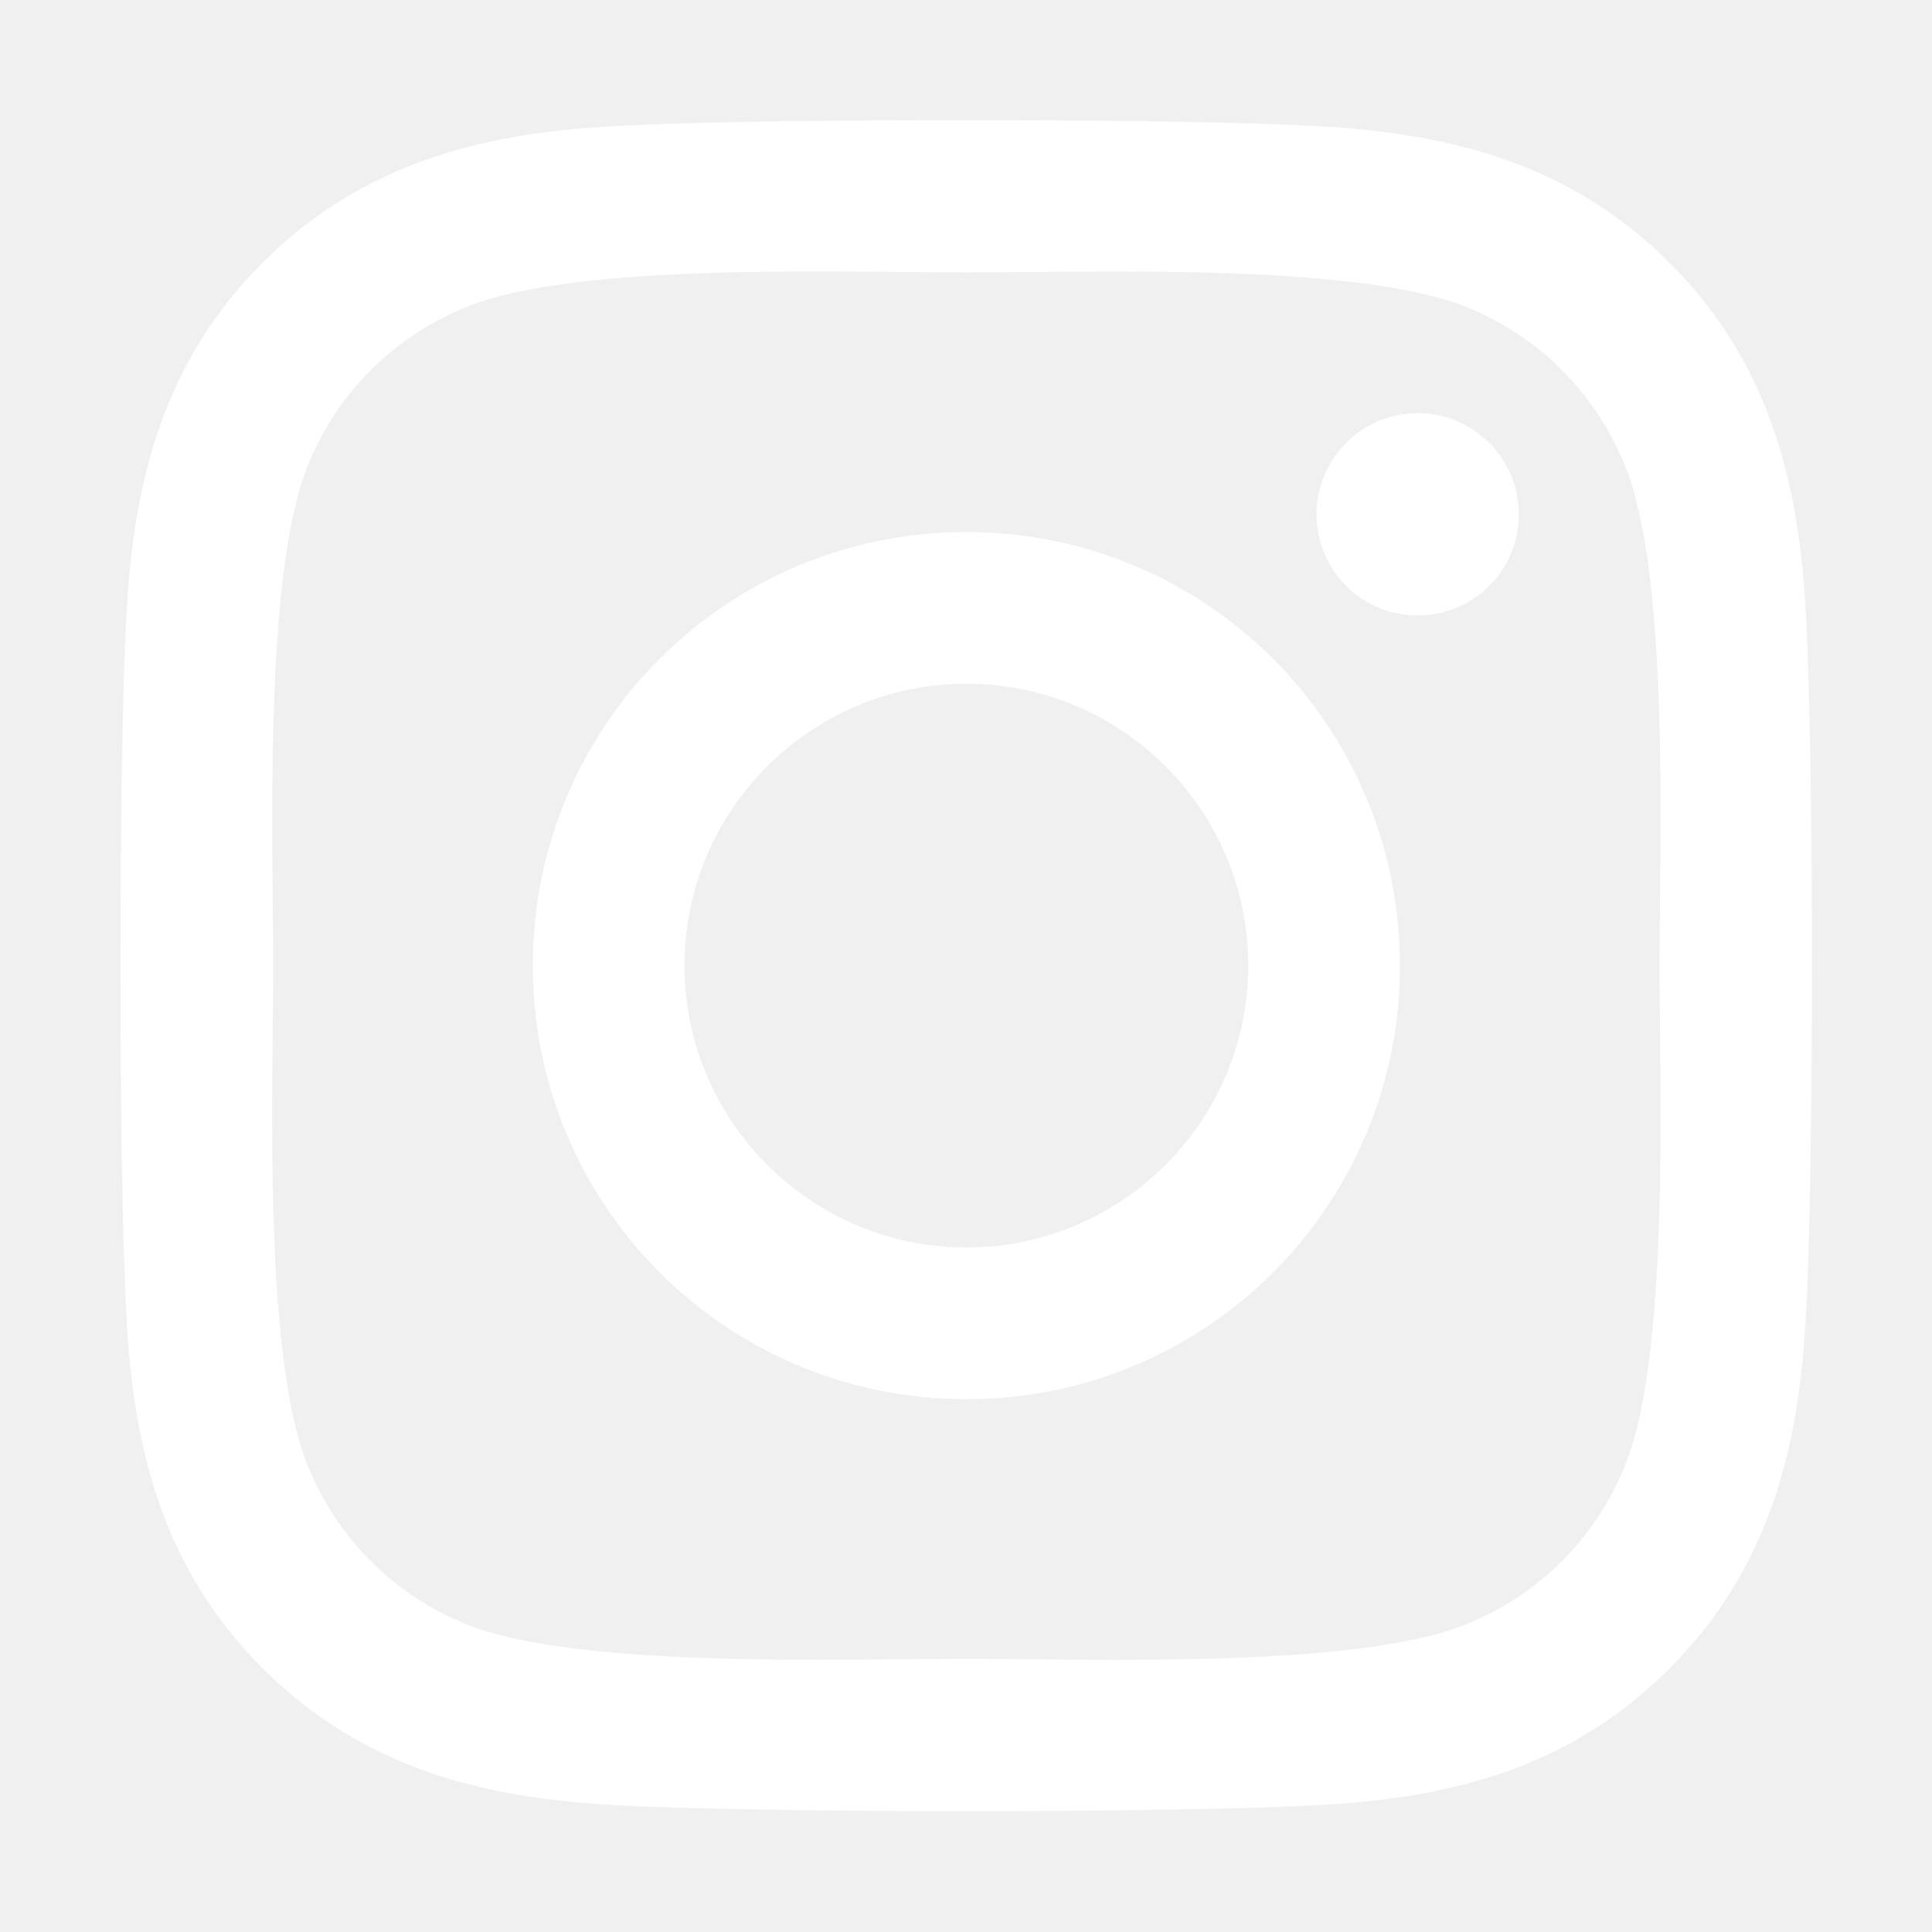
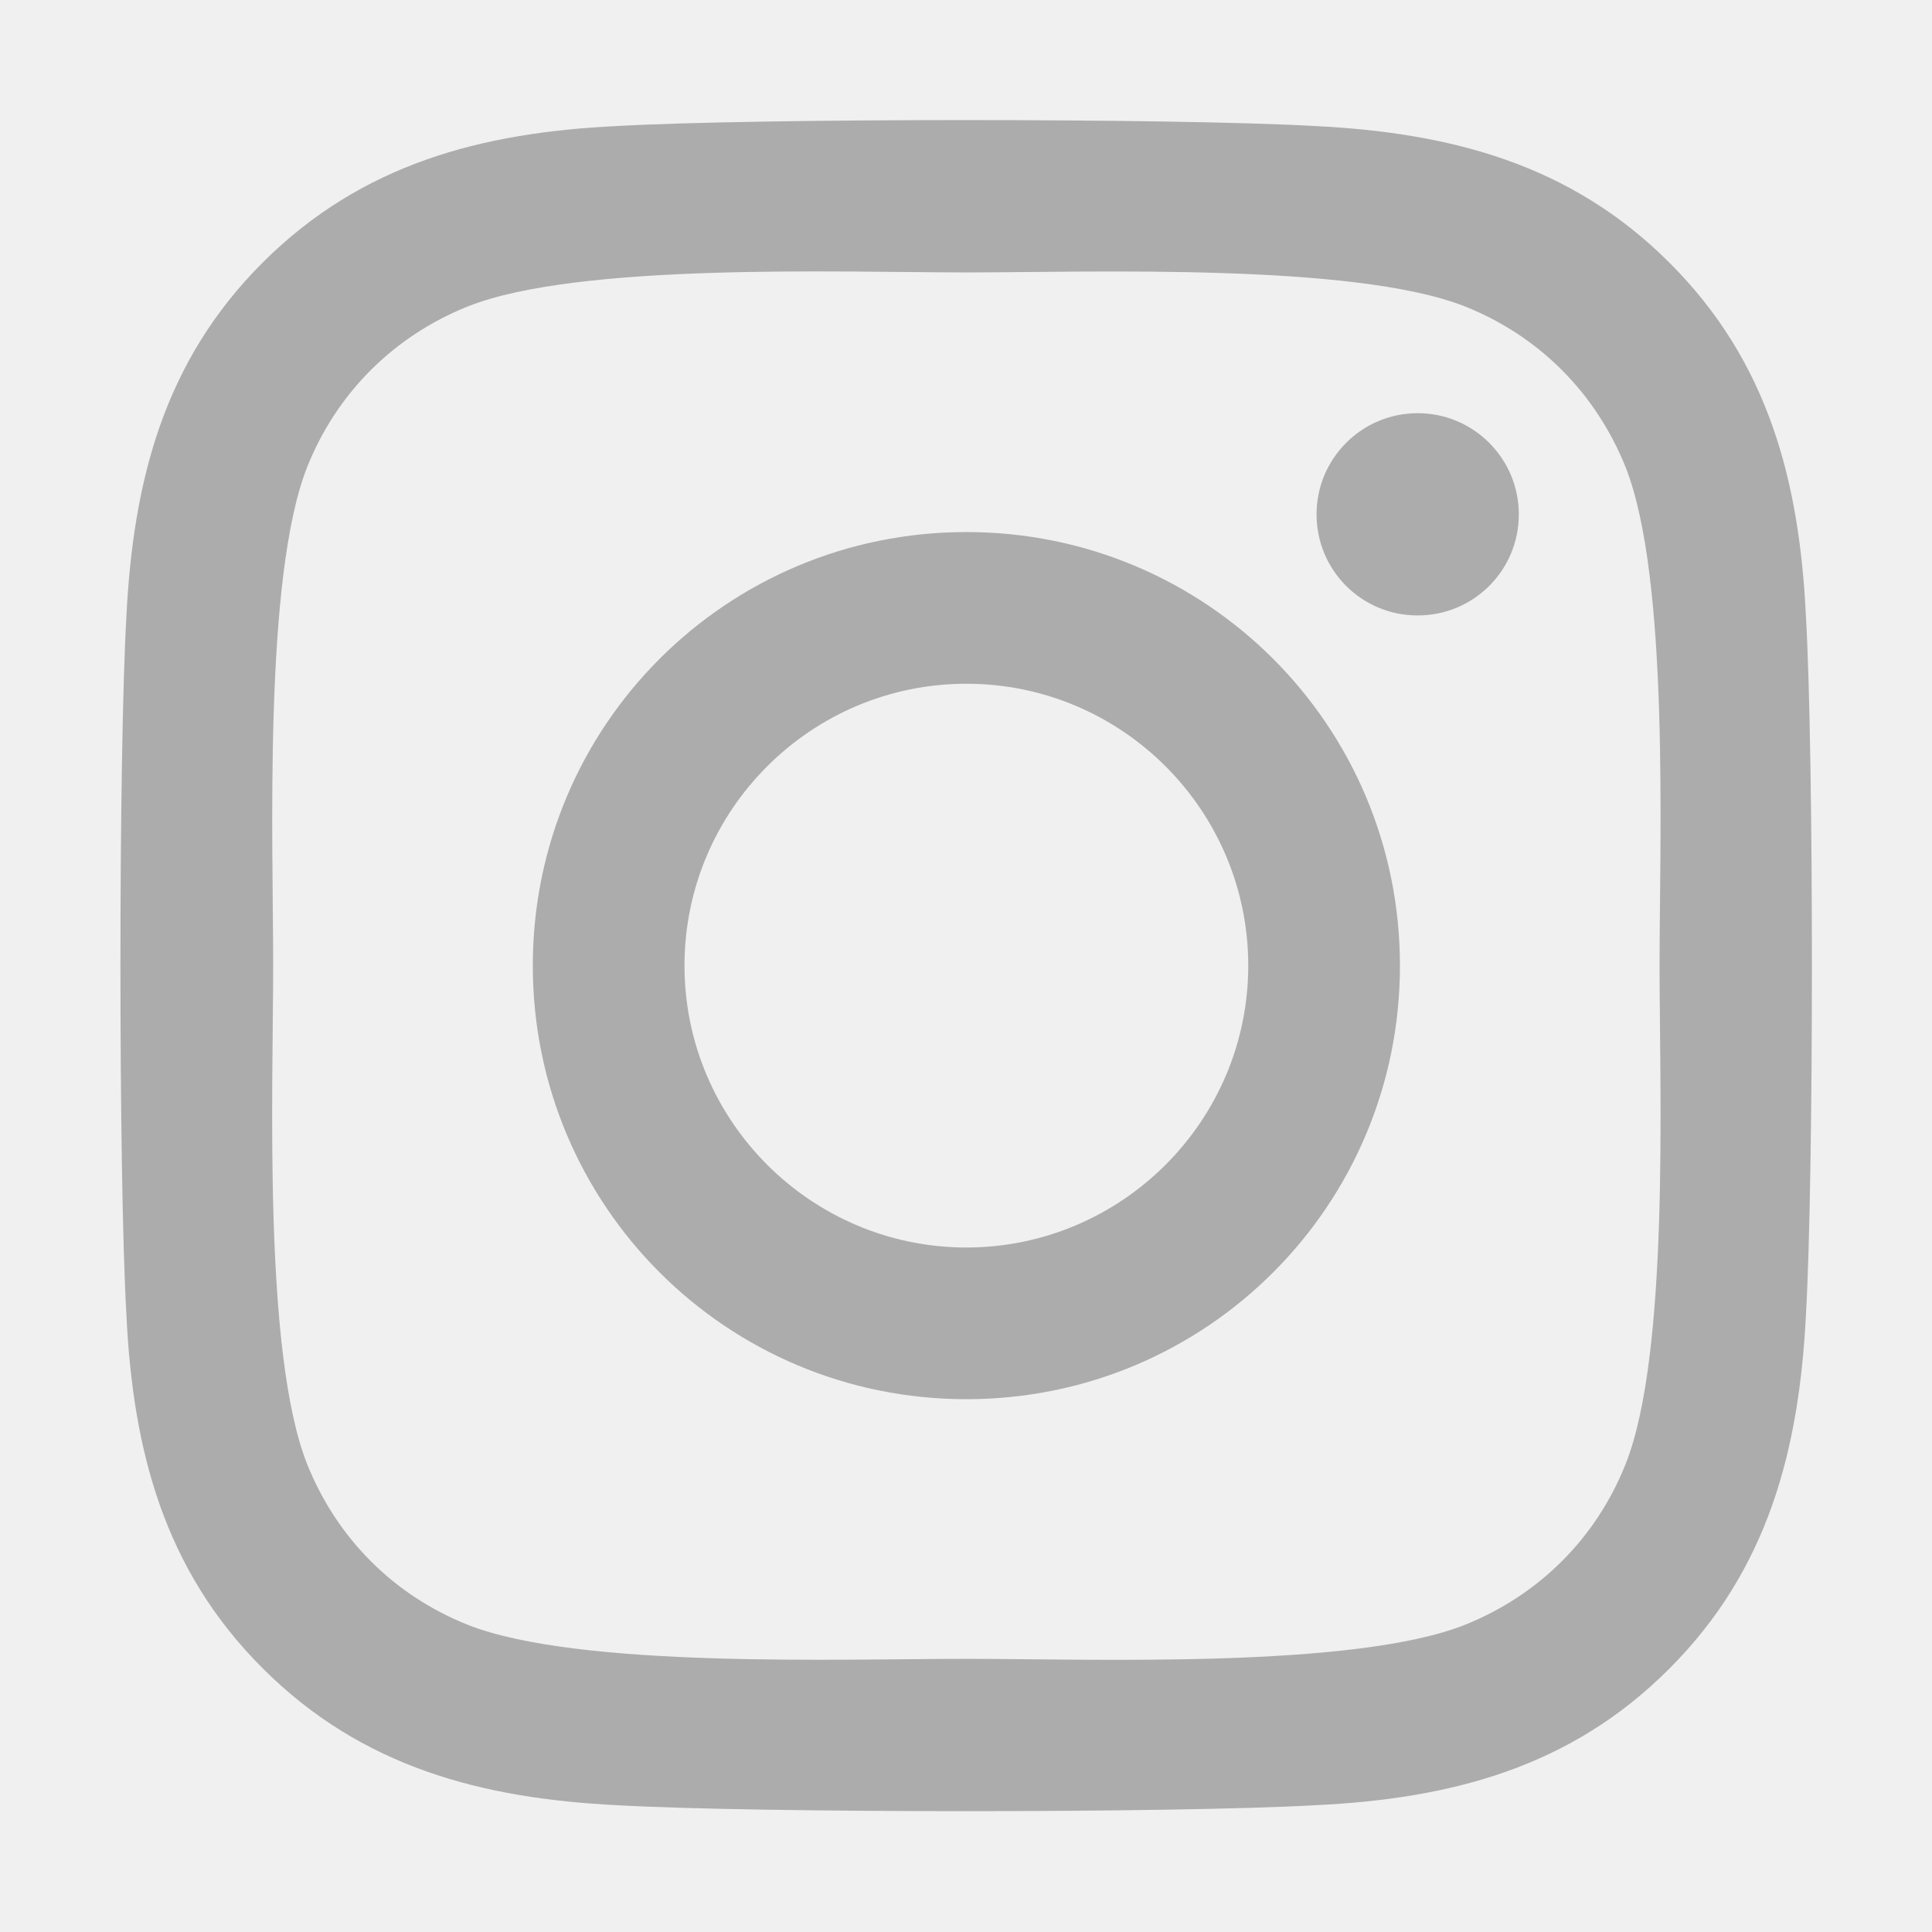
<svg xmlns="http://www.w3.org/2000/svg" version="1.1" id="Layer_1" x="0px" y="0px" width="200px" height="200px" viewBox="0 0 200 200" enable-background="new 0 0 200 200" xml:space="preserve">
-   <path fill="#FFFFFF" d="M100.039,55.078c-24.844,0-44.883,20.039-44.883,44.883s20.039,44.883,44.883,44.883  s44.883-20.039,44.883-44.883S124.883,55.078,100.039,55.078z M100.039,129.141c-16.055,0-29.18-13.086-29.18-29.18  s13.086-29.18,29.18-29.18s29.18,13.086,29.18,29.18S116.094,129.141,100.039,129.141z M157.227,53.242  c0,5.82-4.688,10.469-10.469,10.469c-5.82,0-10.469-4.688-10.469-10.469s4.688-10.469,10.469-10.469S157.227,47.461,157.227,53.242z   M186.953,63.867c-0.664-14.023-3.867-26.445-14.141-36.68c-10.234-10.234-22.656-13.438-36.68-14.141  c-14.453-0.82-57.773-0.82-72.227,0c-13.984,0.664-26.406,3.867-36.68,14.102s-13.438,22.656-14.141,36.68  c-0.82,14.453-0.82,57.773,0,72.227c0.664,14.023,3.867,26.445,14.141,36.68s22.656,13.438,36.68,14.141  c14.453,0.82,57.773,0.82,72.227,0c14.023-0.664,26.445-3.867,36.68-14.141c10.234-10.234,13.438-22.656,14.141-36.68  C187.773,121.602,187.773,78.32,186.953,63.867z M168.281,151.563c-3.047,7.656-8.945,13.555-16.641,16.641  c-11.523,4.57-38.867,3.516-51.602,3.516s-40.117,1.016-51.602-3.516c-7.656-3.047-13.555-8.945-16.641-16.641  c-4.57-11.523-3.516-38.867-3.516-51.602s-1.016-40.117,3.516-51.602c3.047-7.656,8.945-13.555,16.641-16.641  c11.523-4.57,38.867-3.516,51.602-3.516s40.117-1.016,51.602,3.516c7.656,3.047,13.555,8.945,16.641,16.641  c4.57,11.523,3.516,38.867,3.516,51.602S172.852,140.078,168.281,151.563z" />
+   <path fill="#ACACAC" d="M100.039,55.078c-24.844,0-44.883,20.039-44.883,44.883s20.039,44.883,44.883,44.883  c24.844,0,44.883-20.039,44.883-44.883S124.883,55.078,100.039,55.078z M100.039,129.141c-16.055,0-29.18-13.086-29.18-29.18  s13.086-29.18,29.18-29.18c16.094,0,29.18,13.086,29.18,29.18S116.094,129.141,100.039,129.141z M157.227,53.242  c0,5.82-4.688,10.469-10.469,10.469c-5.82,0-10.469-4.688-10.469-10.469c0-5.781,4.688-10.469,10.469-10.469  S157.227,47.461,157.227,53.242z M186.953,63.867c-0.664-14.023-3.867-26.445-14.141-36.68  c-10.234-10.234-22.656-13.438-36.681-14.141c-14.452-0.82-57.773-0.82-72.227,0c-13.984,0.664-26.406,3.867-36.68,14.102  s-13.438,22.656-14.141,36.68c-0.82,14.453-0.82,57.773,0,72.227c0.664,14.023,3.867,26.445,14.141,36.68  c10.274,10.236,22.656,13.438,36.68,14.142c14.453,0.819,57.773,0.819,72.227,0c14.022-0.664,26.445-3.867,36.681-14.142  c10.233-10.233,13.438-22.655,14.141-36.68C187.773,121.602,187.773,78.32,186.953,63.867z M168.281,151.563  c-3.047,7.656-8.945,13.556-16.641,16.642c-11.523,4.569-38.867,3.517-51.603,3.517c-12.735,0-40.117,1.016-51.602-3.517  c-7.656-3.047-13.555-8.945-16.641-16.642c-4.57-11.522-3.516-38.867-3.516-51.602c0-12.735-1.016-40.117,3.516-51.602  c3.047-7.656,8.945-13.555,16.641-16.641c11.523-4.57,38.867-3.516,51.602-3.516c12.735,0,40.116-1.016,51.603,3.516  c7.655,3.047,13.555,8.945,16.641,16.641c4.57,11.523,3.516,38.867,3.516,51.602C171.797,112.695,172.852,140.078,168.281,151.563z" />
</svg>
